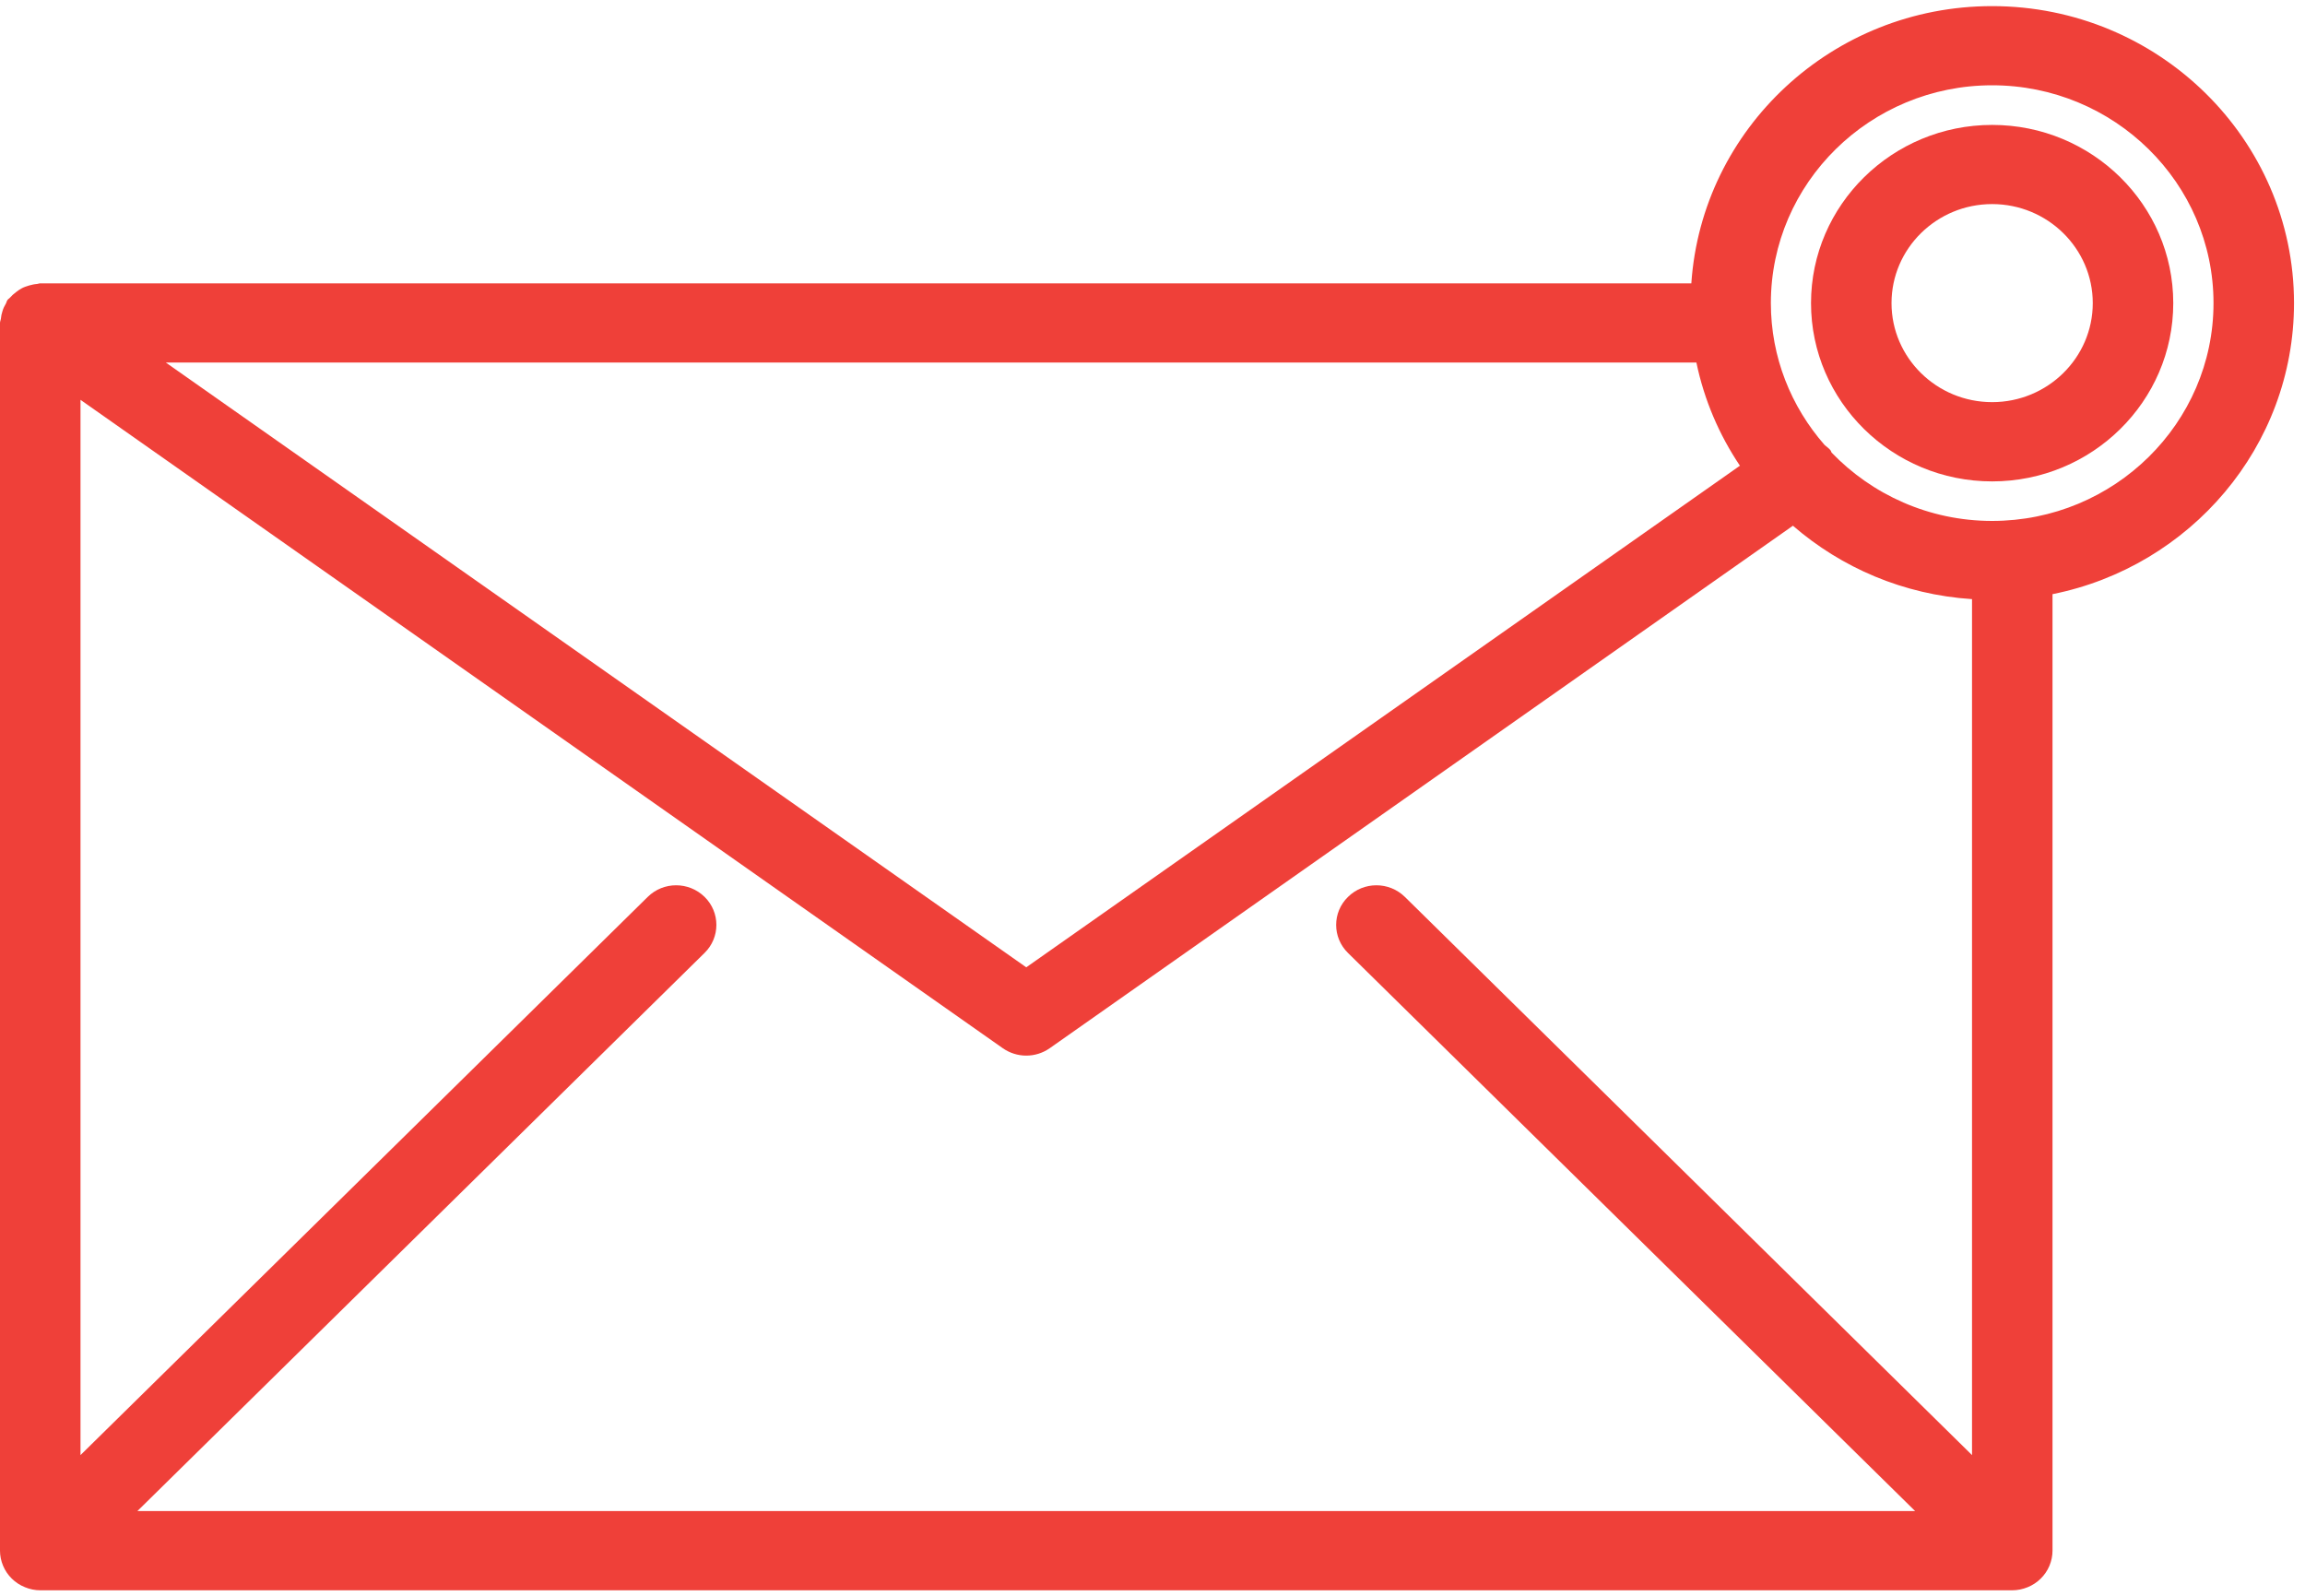
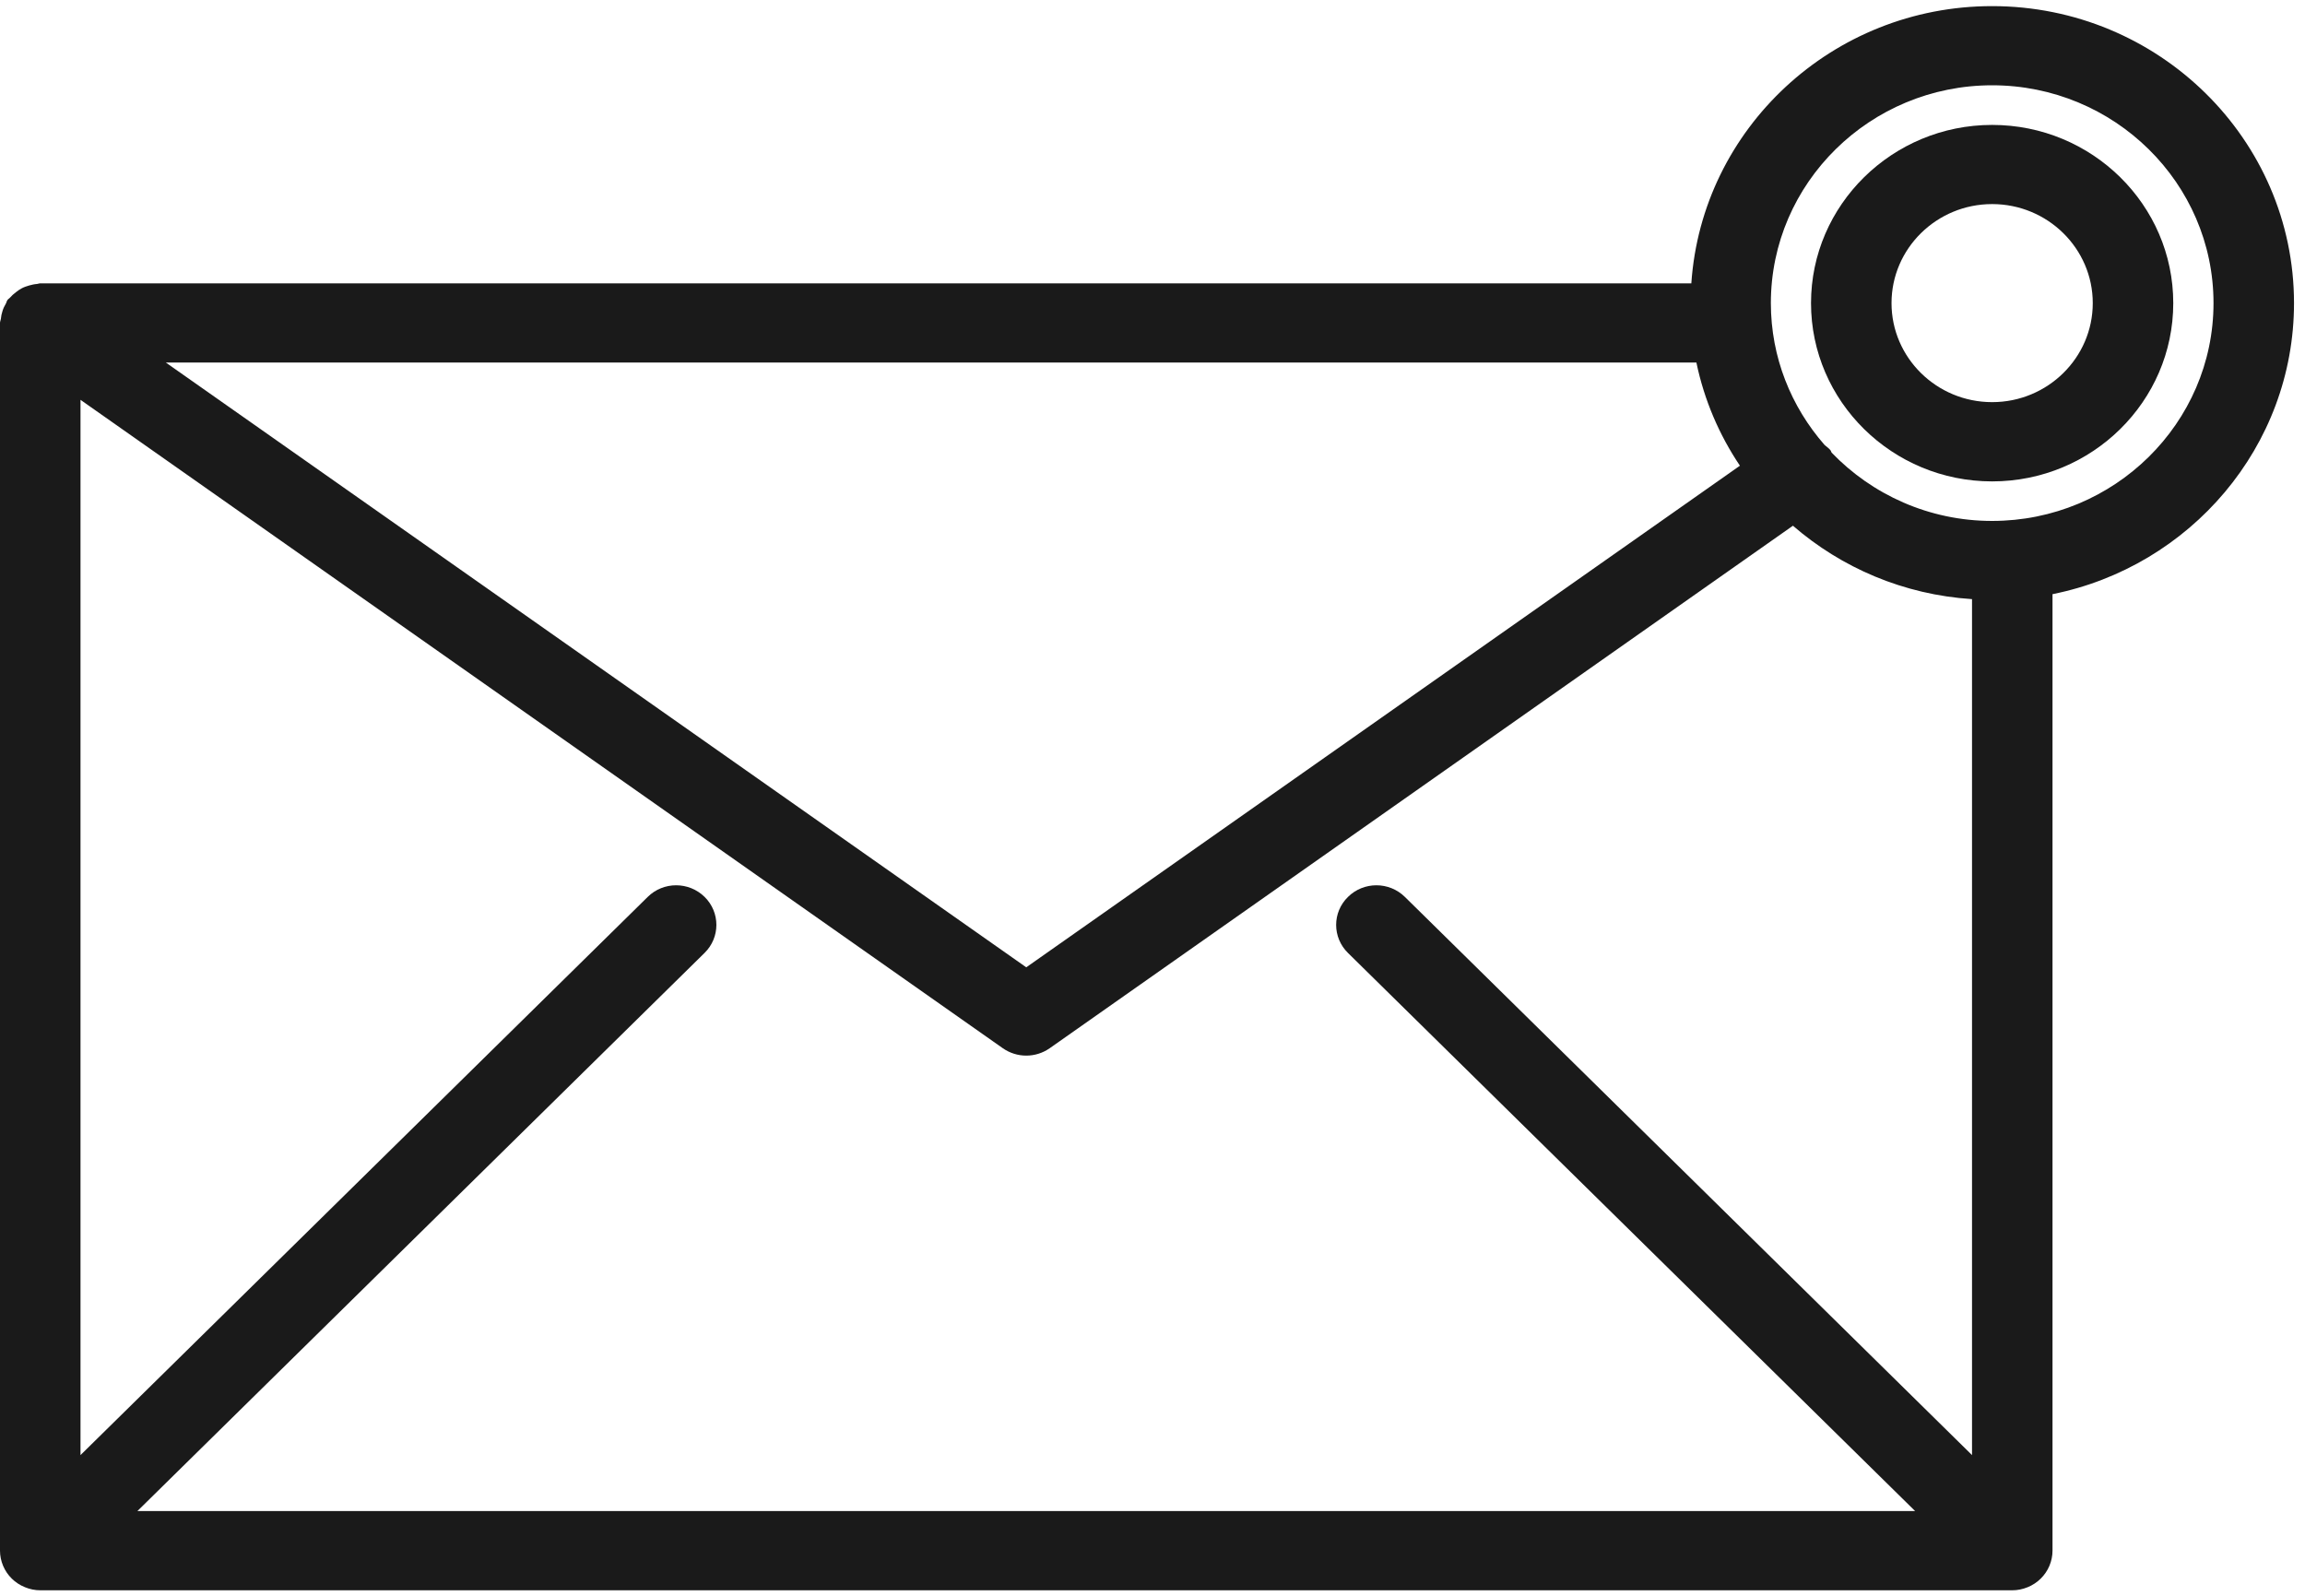
- <svg xmlns="http://www.w3.org/2000/svg" width="26px" height="18px" viewBox="0 0 26 18" version="1.1">
-   <defs />
-   <g id="Diseños-finales" stroke="none" stroke-width="1" fill="none" fill-rule="evenodd">
-     <g id="10-perfil-tus-datos" transform="translate(-338, -300)" fill="#EF4039">
-       <g id="card-profile" transform="translate(153, 179)">
-         <g id="email" transform="translate(174, 96)">
-           <g transform="translate(11, 25)" id="Layer_1">
-             <g>
-               <g id="Group">
-                 <path d="M22.471,0.069 C20.67,0.069 19.196,1.452 19.078,3.196 L0.454,3.196 C0.441,3.196 0.43,3.202 0.418,3.203 C0.387,3.205 0.359,3.212 0.329,3.22 C0.301,3.229 0.273,3.237 0.247,3.251 C0.224,3.263 0.203,3.278 0.181,3.295 C0.155,3.314 0.132,3.335 0.111,3.359 C0.103,3.368 0.092,3.373 0.085,3.383 C0.075,3.396 0.074,3.411 0.066,3.425 C0.05,3.452 0.037,3.478 0.028,3.509 C0.018,3.538 0.013,3.566 0.01,3.596 C0.008,3.612 0,3.626 0,3.642 L0,17.491 C0,17.549 0.012,17.607 0.035,17.662 C0.081,17.771 0.169,17.858 0.281,17.903 C0.336,17.926 0.395,17.938 0.454,17.938 L22.698,17.938 C22.757,17.938 22.816,17.926 22.872,17.903 C22.983,17.858 23.071,17.771 23.117,17.662 C23.14,17.607 23.152,17.549 23.152,17.491 L23.152,6.702 C24.704,6.391 25.876,5.037 25.876,3.419 C25.876,1.572 24.349,0.069 22.471,0.069 L22.471,0.069 Z M19.135,4.089 C19.223,4.512 19.392,4.905 19.626,5.253 L11.576,10.911 L1.87,4.089 L19.135,4.089 L19.135,4.089 Z M22.244,16.413 L15.847,10.117 C15.669,9.942 15.382,9.942 15.205,10.117 C15.027,10.291 15.027,10.574 15.205,10.749 L21.602,17.044 L1.55,17.044 L7.948,10.748 C8.125,10.574 8.125,10.291 7.948,10.117 C7.77,9.942 7.483,9.942 7.306,10.117 L0.908,16.413 L0.908,4.51 L11.312,11.824 C11.391,11.879 11.483,11.907 11.576,11.907 C11.669,11.907 11.761,11.879 11.84,11.824 L20.224,5.93 C20.771,6.404 21.472,6.708 22.244,6.758 L22.244,16.413 L22.244,16.413 Z M22.471,5.876 C21.758,5.876 21.115,5.578 20.66,5.105 C20.655,5.098 20.655,5.089 20.65,5.082 C20.631,5.056 20.604,5.04 20.581,5.019 C20.204,4.589 19.975,4.03 19.975,3.419 C19.975,2.064 21.095,0.962 22.471,0.962 C23.848,0.962 24.968,2.064 24.968,3.419 C24.968,4.773 23.848,5.876 22.471,5.876 L22.471,5.876 Z" id="Shape" />
-                 <path d="M22.471,1.409 C21.345,1.409 20.428,2.311 20.428,3.419 C20.428,4.528 21.345,5.43 22.471,5.43 C23.598,5.43 24.514,4.528 24.514,3.419 C24.514,2.311 23.598,1.409 22.471,1.409 L22.471,1.409 Z M22.471,4.536 C21.845,4.536 21.336,4.035 21.336,3.419 C21.336,2.803 21.845,2.302 22.471,2.302 C23.097,2.302 23.606,2.803 23.606,3.419 C23.606,4.035 23.097,4.536 22.471,4.536 L22.471,4.536 Z" id="Shape" />
+ <svg xmlns="http://www.w3.org/2000/svg" width="26px" height="18px" viewBox="0 0 26 18" version="1.1" id="svg19">
+   <defs id="defs6" />
+   <g id="Diseños-finales" stroke="none" stroke-width="1" fill="none" fill-rule="evenodd" style="fill:#1a1a1a">
+     <g id="10-perfil-tus-datos" transform="translate(-338, -300)" fill="#EF4039" style="fill:#1a1a1a">
+       <g id="card-profile" transform="translate(153, 179)" style="fill:#1a1a1a">
+         <g id="email" transform="translate(174, 96)" style="fill:#1a1a1a">
+           <g transform="translate(11, 25)" id="Layer_1" style="fill:#1a1a1a">
+             <g id="g12" style="fill:#1a1a1a">
+               <g id="Group" style="fill:#1a1a1a">
+                 <path d="M22.471,0.069 C20.67,0.069 19.196,1.452 19.078,3.196 L0.454,3.196 C0.441,3.196 0.43,3.202 0.418,3.203 C0.387,3.205 0.359,3.212 0.329,3.22 C0.301,3.229 0.273,3.237 0.247,3.251 C0.224,3.263 0.203,3.278 0.181,3.295 C0.155,3.314 0.132,3.335 0.111,3.359 C0.103,3.368 0.092,3.373 0.085,3.383 C0.075,3.396 0.074,3.411 0.066,3.425 C0.05,3.452 0.037,3.478 0.028,3.509 C0.018,3.538 0.013,3.566 0.01,3.596 C0.008,3.612 0,3.626 0,3.642 L0,17.491 C0,17.549 0.012,17.607 0.035,17.662 C0.081,17.771 0.169,17.858 0.281,17.903 C0.336,17.926 0.395,17.938 0.454,17.938 L22.698,17.938 C22.757,17.938 22.816,17.926 22.872,17.903 C22.983,17.858 23.071,17.771 23.117,17.662 C23.14,17.607 23.152,17.549 23.152,17.491 L23.152,6.702 C24.704,6.391 25.876,5.037 25.876,3.419 C25.876,1.572 24.349,0.069 22.471,0.069 L22.471,0.069 Z M19.135,4.089 C19.223,4.512 19.392,4.905 19.626,5.253 L11.576,10.911 L1.87,4.089 L19.135,4.089 L19.135,4.089 Z M22.244,16.413 L15.847,10.117 C15.669,9.942 15.382,9.942 15.205,10.117 C15.027,10.291 15.027,10.574 15.205,10.749 L21.602,17.044 L1.55,17.044 L7.948,10.748 C8.125,10.574 8.125,10.291 7.948,10.117 C7.77,9.942 7.483,9.942 7.306,10.117 L0.908,16.413 L0.908,4.51 L11.312,11.824 C11.391,11.879 11.483,11.907 11.576,11.907 C11.669,11.907 11.761,11.879 11.84,11.824 L20.224,5.93 C20.771,6.404 21.472,6.708 22.244,6.758 L22.244,16.413 L22.244,16.413 Z M22.471,5.876 C21.758,5.876 21.115,5.578 20.66,5.105 C20.655,5.098 20.655,5.089 20.65,5.082 C20.631,5.056 20.604,5.04 20.581,5.019 C20.204,4.589 19.975,4.03 19.975,3.419 C19.975,2.064 21.095,0.962 22.471,0.962 C23.848,0.962 24.968,2.064 24.968,3.419 C24.968,4.773 23.848,5.876 22.471,5.876 L22.471,5.876 Z" id="Shape" style="fill:#1a1a1a" />
+                 <path d="M22.471,1.409 C21.345,1.409 20.428,2.311 20.428,3.419 C20.428,4.528 21.345,5.43 22.471,5.43 C23.598,5.43 24.514,4.528 24.514,3.419 C24.514,2.311 23.598,1.409 22.471,1.409 L22.471,1.409 Z M22.471,4.536 C21.845,4.536 21.336,4.035 21.336,3.419 C21.336,2.803 21.845,2.302 22.471,2.302 C23.097,2.302 23.606,2.803 23.606,3.419 C23.606,4.035 23.097,4.536 22.471,4.536 L22.471,4.536 Z" id="path9" style="fill:#1a1a1a" />
              </g>
            </g>
          </g>
        </g>
      </g>
    </g>
  </g>
</svg>
